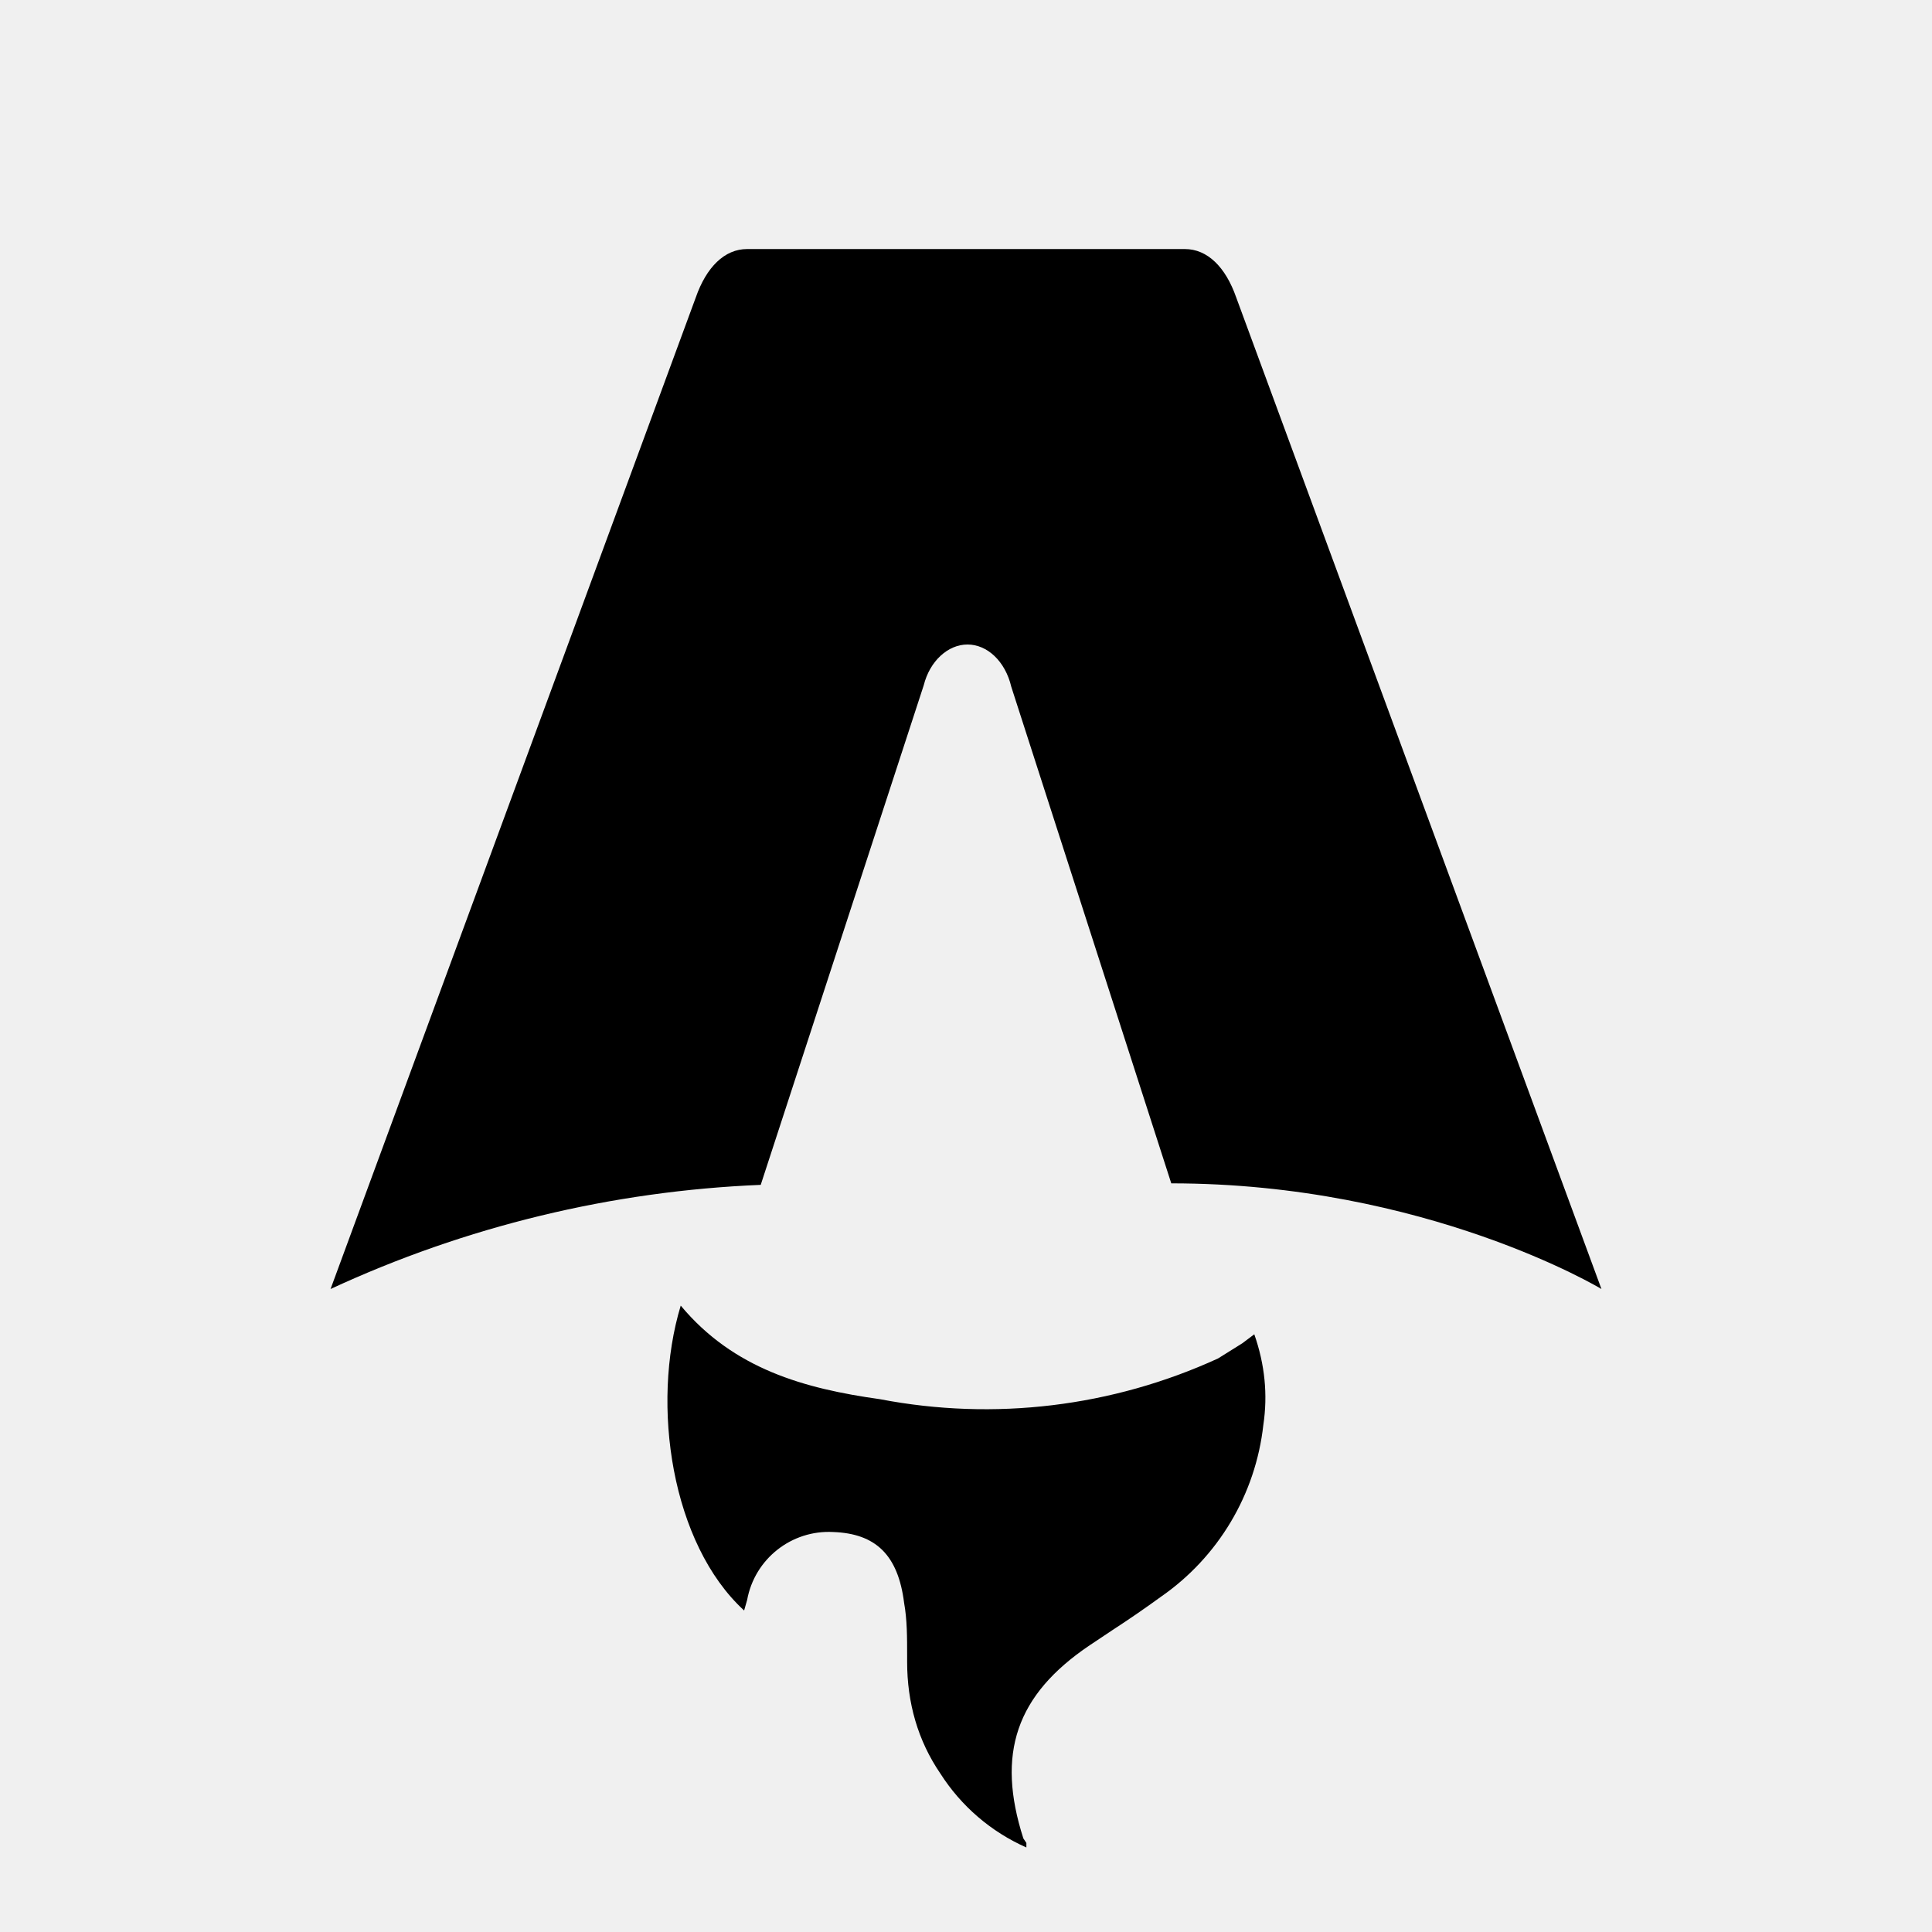
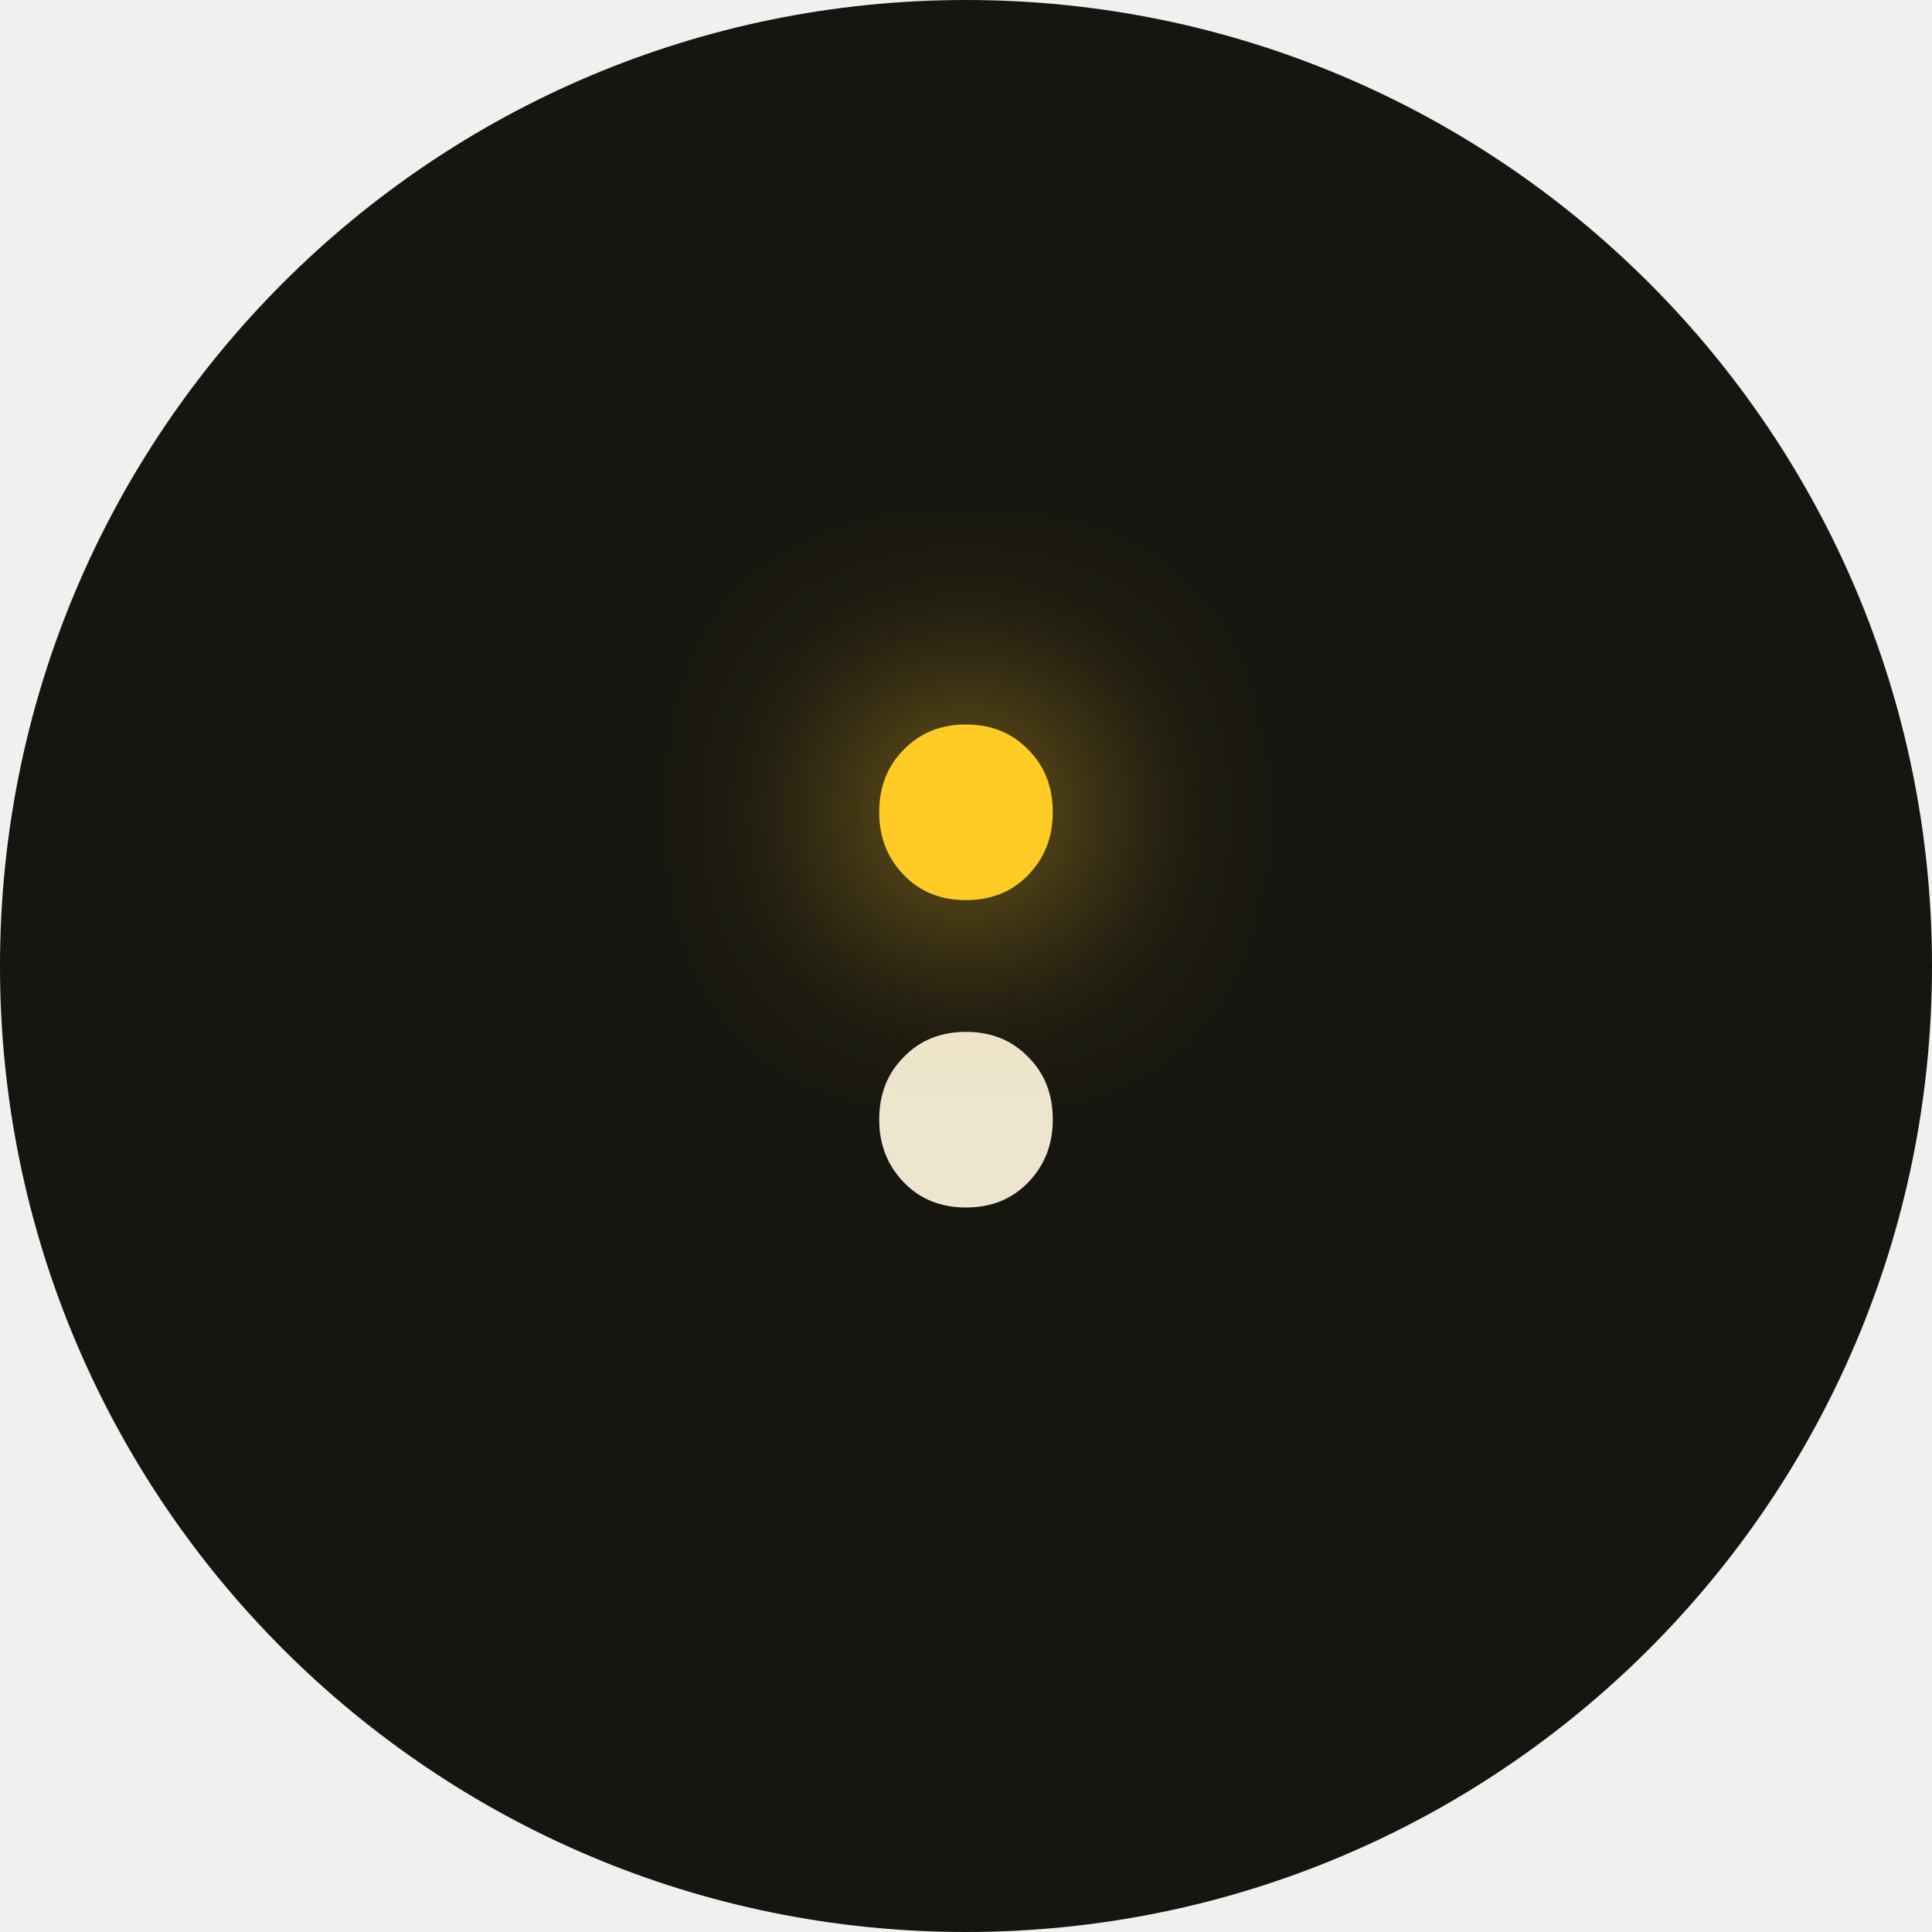
- <svg xmlns="http://www.w3.org/2000/svg" fill="none" viewBox="0 0 128 128">
-   <path d="M50.4 78.5a75.1 75.1 0 0 0-28.5 6.9l24.2-65.7c.7-2 1.9-3.2 3.4-3.2h29c1.5 0 2.7 1.2 3.4 3.2l24.2 65.7s-11.6-7-28.5-7L67 45.5c-.4-1.7-1.6-2.8-2.9-2.8-1.3 0-2.5 1.1-2.9 2.7L50.4 78.5Zm-1.1 28.2Zm-4.2-20.2c-2 6.6-.6 15.8 4.2 20.2a17.5 17.5 0 0 1 .2-.7 5.5 5.5 0 0 1 5.7-4.5c2.8.1 4.3 1.5 4.7 4.7.2 1.1.2 2.3.2 3.5v.4c0 2.7.7 5.2 2.2 7.4a13 13 0 0 0 5.7 4.9v-.3l-.2-.3c-1.8-5.6-.5-9.5 4.4-12.8l1.5-1a73 73 0 0 0 3.2-2.2 16 16 0 0 0 6.8-11.4c.3-2 .1-4-.6-6l-.8.6-1.6 1a37 37 0 0 1-22.4 2.7c-5-.7-9.7-2-13.2-6.2Z" />
-   <style>
-         path { fill: #000; }
-         @media (prefers-color-scheme: dark) {
-             path { fill: #FFF; }
-         }
-     </style>
+ <svg xmlns="http://www.w3.org/2000/svg" width="256" height="256" fill="none">
+   <defs>
+     <clipPath id="a" class="frame-clip frame-clip-def">
+       <rect rx="128" ry="128" width="256" height="256" transform="matrix(1, 0, 0, 1, 0, 0)" />
+     </clipPath>
+   </defs>
+   <g clip-path="url(#a)">
+     <g class="fills">
+       <rect width="256" height="256" class="frame-background" transform="matrix(1, 0, 0, 1, 0, 0)" style="fill: rgb(22, 21, 16); fill-opacity: 1;" ry="128" rx="128" />
+     </g>
+     <g class="frame-children">
+       <g class="fills">
+         <rect rx="0" ry="0" x="116.5" y="96" width="23" height="64" transform="matrix(1, 0, 0, 1, 0, 0)" class="frame-background" />
+       </g>
+       <g class="frame-children">
+         <g style="opacity: 1;">
+           <path d="M128.000,160.000C124.634,160.000,121.876,158.878,119.726,156.635C117.575,154.392,116.500,151.635,116.500,148.364C116.500,144.999,117.575,142.242,119.726,140.092C121.876,137.849,124.634,136.727,128.000,136.727C131.366,136.727,134.124,137.849,136.274,140.092C138.425,142.242,139.500,144.999,139.500,148.364C139.500,151.635,138.425,154.392,136.274,156.635C134.124,158.878,131.366,160.000,128.000,160.000ZZZ" style="fill: rgb(237, 229, 206); fill-opacity: 1;" class="fills" />
+         </g>
+         <g style="opacity: 1;">
+           <defs>
+             <filter id="b" x="-4.48" y="-4.427" width="9.959" height="9.854" filterUnits="objectBoundingBox" color-interpolation-filters="sRGB">
+               <feFlood flood-opacity="0" result="BackgroundImageFix" />
+               <feColorMatrix in="SourceAlpha" values="0 0 0 0 0 0 0 0 0 0 0 0 0 0 0 0 0 0 127 0" />
+               <feOffset />
+               <feGaussianBlur stdDeviation="14.516" />
+               <feColorMatrix values="0 0 0 0 1 0 0 0 0 0.796 0 0 0 0 0.141 0 0 0 1 0" />
+               <feBlend in2="BackgroundImageFix" result="filter_1e33fd62-b62b-8032-8005-8e10dc08e084" />
+               <feBlend in="SourceGraphic" in2="filter_1e33fd62-b62b-8032-8005-8e10dc08e084" result="shape" />
+             </filter>
+           </defs>
+           <path d="M128.000,119.273C124.634,119.273,121.876,118.151,119.726,115.908C117.575,113.665,116.500,110.908,116.500,107.636C116.500,104.272,117.575,101.514,119.726,99.365C121.876,97.122,124.634,96.000,128.000,96.000C131.366,96.000,134.124,97.122,136.274,99.365C138.425,101.514,139.500,104.272,139.500,107.636C139.500,110.908,138.425,113.665,136.274,115.908C134.124,118.151,131.366,119.273,128.000,119.273ZZZ" filter="url(#b)" style="fill: rgb(255, 203, 36); fill-opacity: 1;" class="fills" />
+         </g>
+       </g>
+     </g>
+   </g>
</svg>
